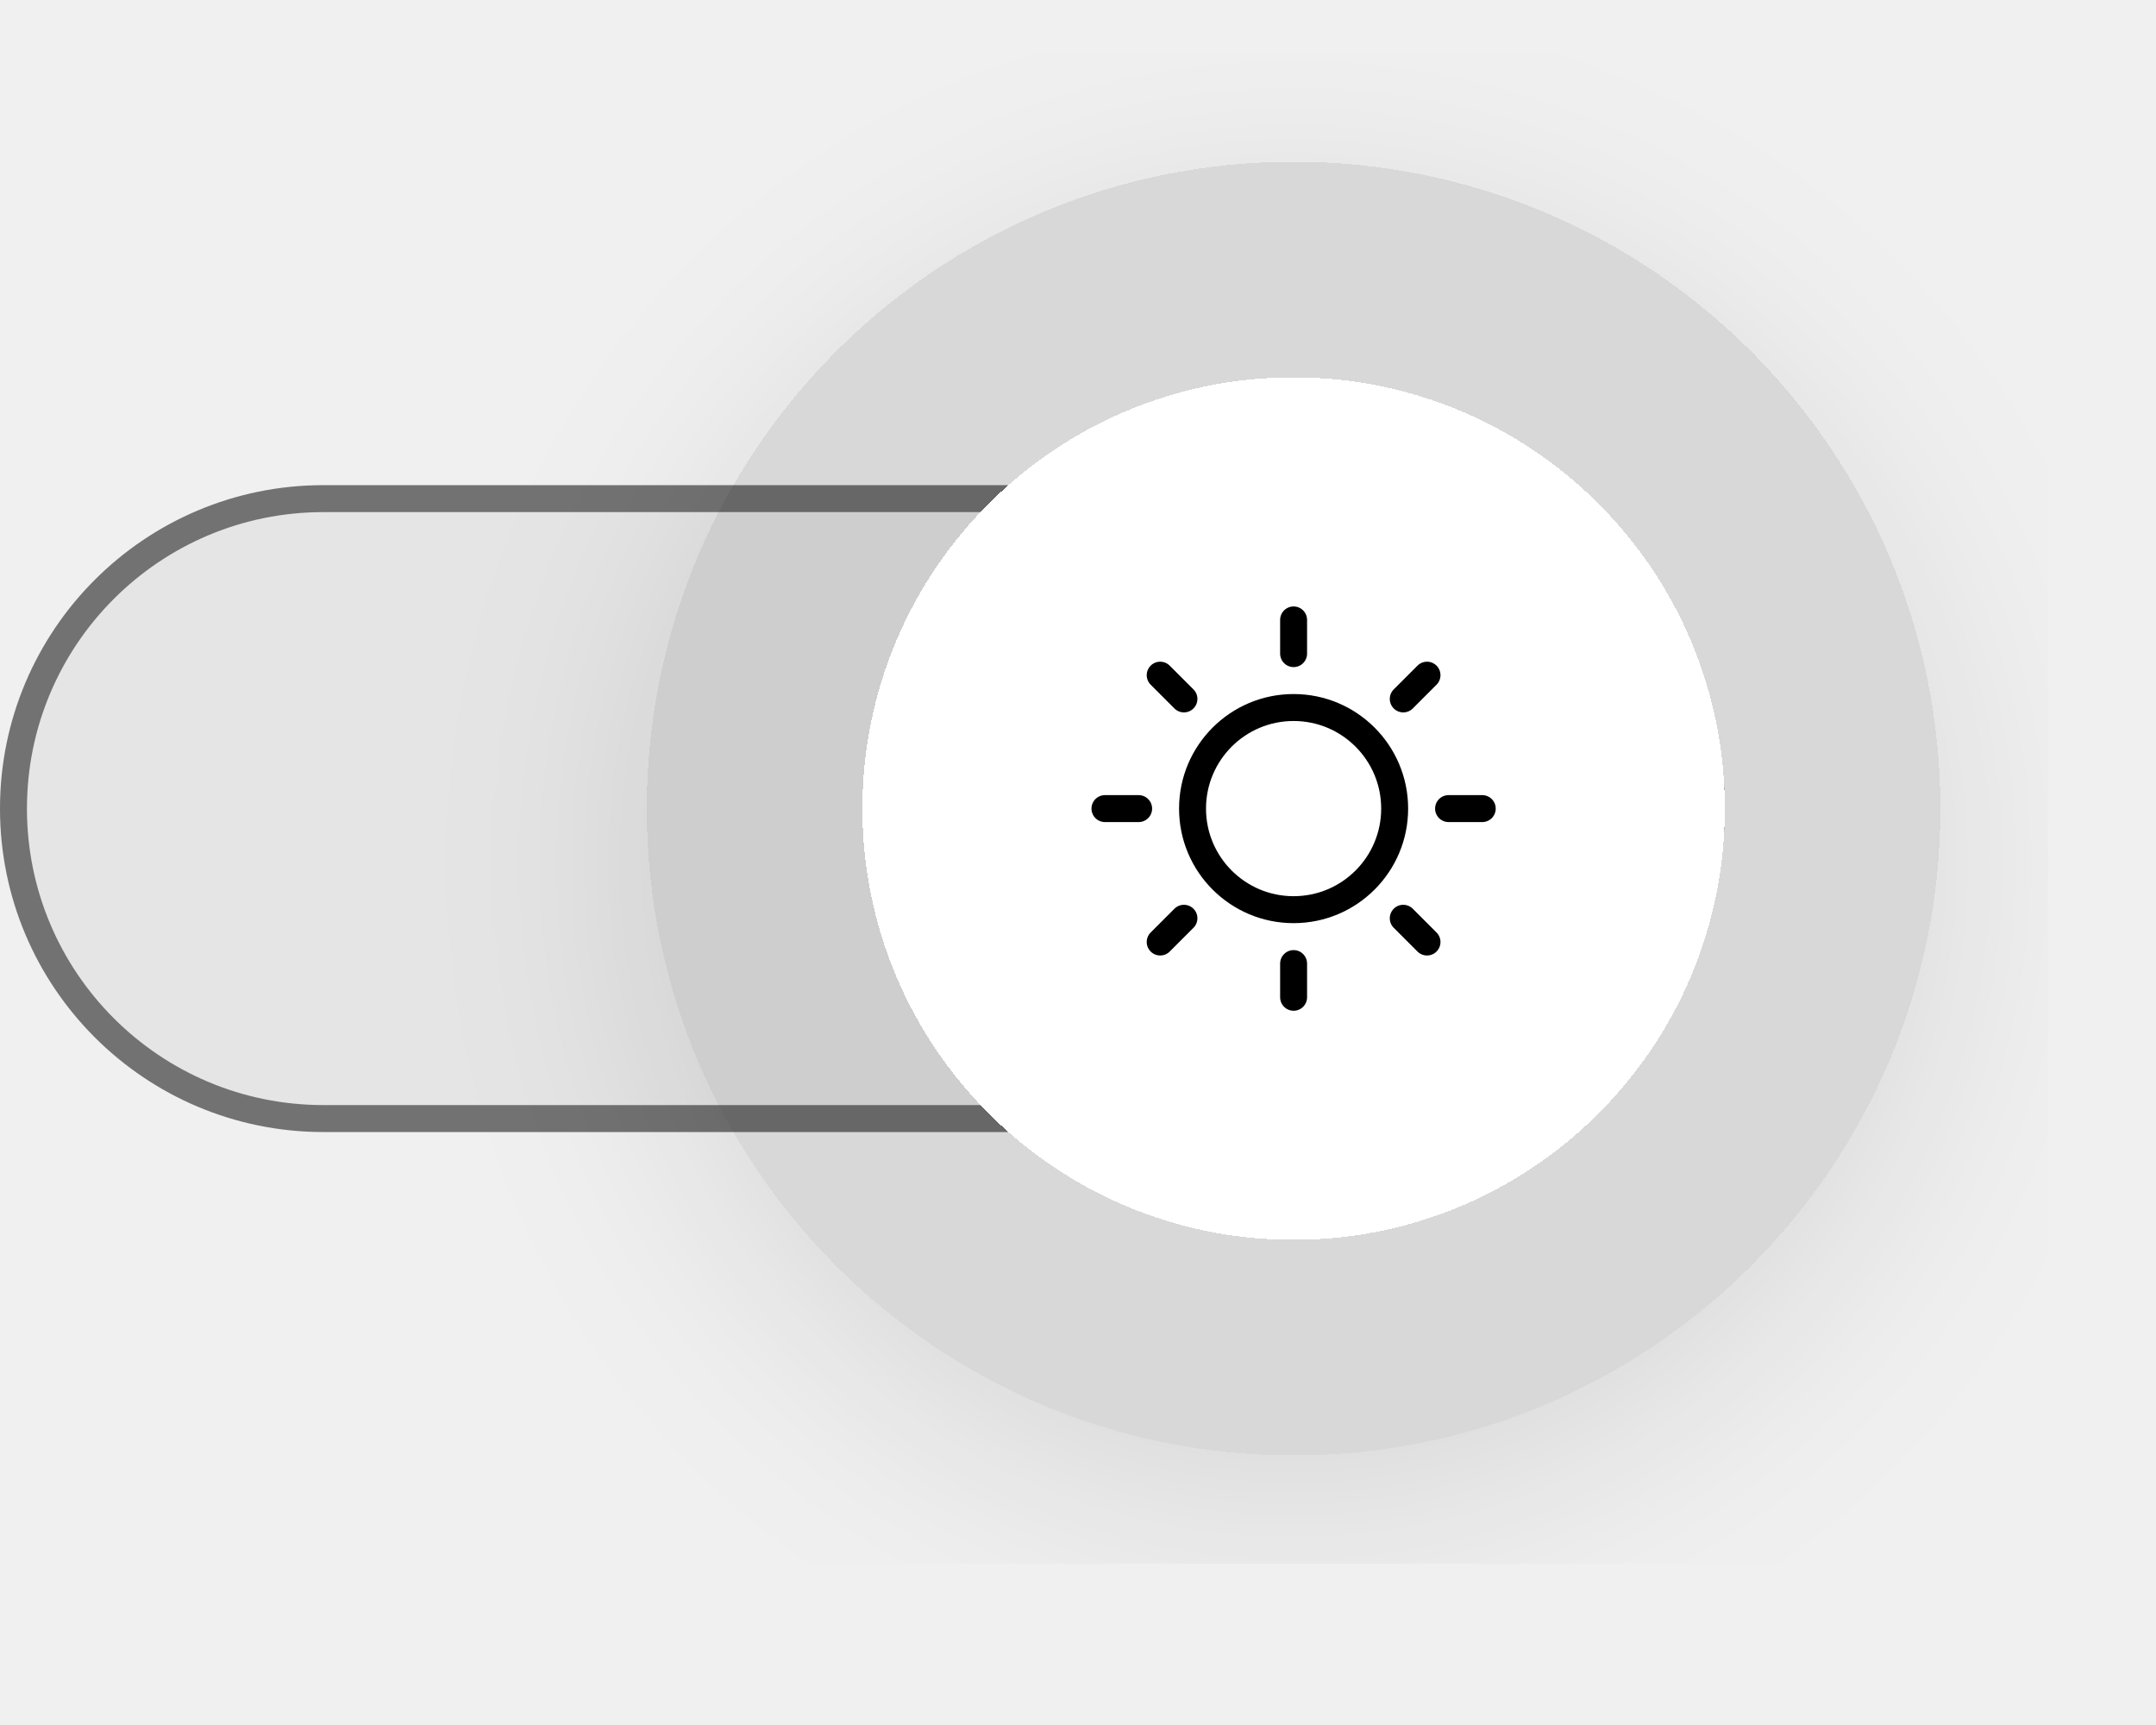
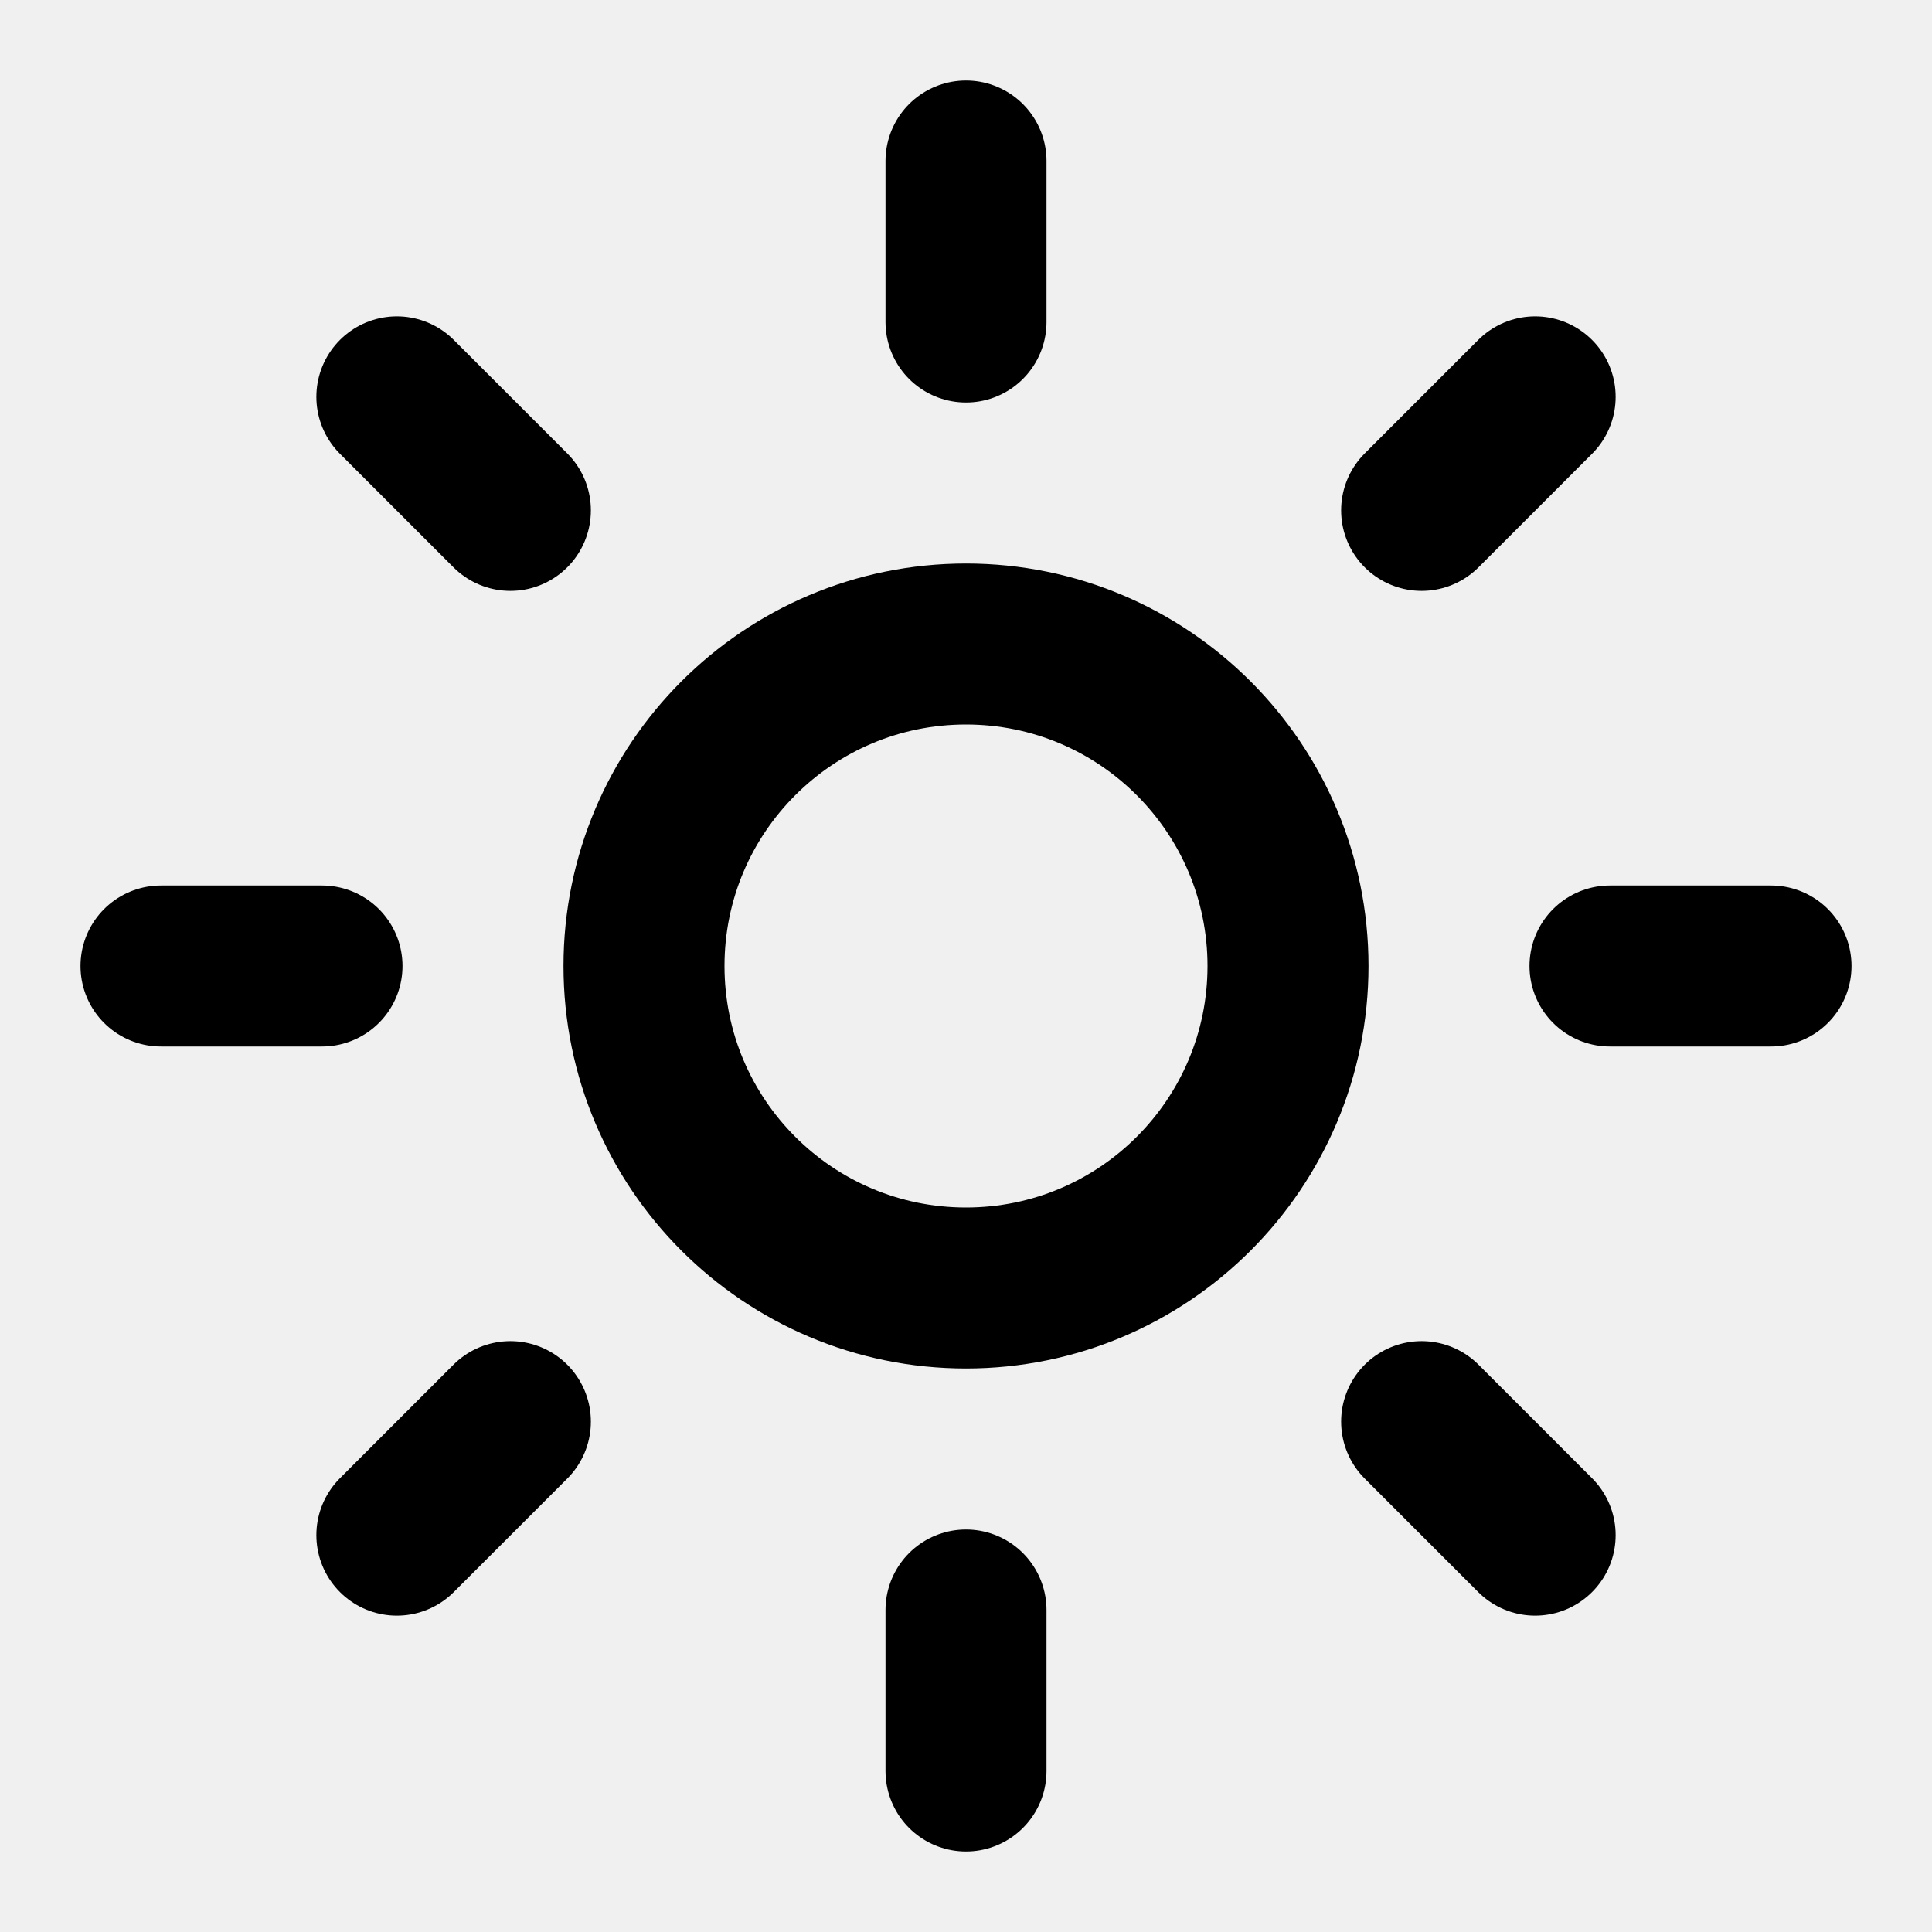
- <svg xmlns="http://www.w3.org/2000/svg" width="80" height="64" viewBox="0 0 80 64" fill="none">
-   <g filter="url(#filter0_b_223_218)">
-     <g filter="url(#filter1_b_223_218)">
-       <rect y="18" width="64" height="24" rx="12" fill="black" fill-opacity="0.05" />
-       <rect x="0.5" y="18.5" width="63" height="23" rx="11.5" stroke="black" stroke-opacity="0.5" />
-     </g>
-     <g filter="url(#filter2_d_223_218)">
-       <rect x="32" y="14" width="32" height="32" rx="16" fill="white" shape-rendering="crispEdges" />
-       <path d="M48 33.75C50.071 33.75 51.75 32.071 51.75 30C51.75 27.929 50.071 26.25 48 26.25C45.929 26.25 44.25 27.929 44.25 30C44.25 32.071 45.929 33.75 48 33.75Z" stroke="black" stroke-linecap="round" stroke-linejoin="round" />
-       <path d="M48 24.25V23" stroke="black" stroke-linecap="round" stroke-linejoin="round" />
-       <path d="M43.931 25.931L43.05 25.05" stroke="black" stroke-linecap="round" stroke-linejoin="round" />
-       <path d="M42.25 30H41" stroke="black" stroke-linecap="round" stroke-linejoin="round" />
-       <path d="M43.931 34.069L43.05 34.95" stroke="black" stroke-linecap="round" stroke-linejoin="round" />
-       <path d="M48 35.75V37" stroke="black" stroke-linecap="round" stroke-linejoin="round" />
-       <path d="M52.069 34.069L52.95 34.95" stroke="black" stroke-linecap="round" stroke-linejoin="round" />
-       <path d="M53.75 30H55" stroke="black" stroke-linecap="round" stroke-linejoin="round" />
-       <path d="M52.069 25.931L52.95 25.05" stroke="black" stroke-linecap="round" stroke-linejoin="round" />
-       <rect x="28" y="10" width="40" height="40" rx="20" stroke="black" stroke-opacity="0.1" stroke-width="8" shape-rendering="crispEdges" />
-     </g>
-   </g>
-   <defs>
-     <filter id="filter0_b_223_218" x="-4" y="2" width="80" height="56" filterUnits="userSpaceOnUse" color-interpolation-filters="sRGB">
-       <feFlood flood-opacity="0" result="BackgroundImageFix" />
-       <feGaussianBlur in="BackgroundImageFix" stdDeviation="2" />
-       <feComposite in2="SourceAlpha" operator="in" result="effect1_backgroundBlur_223_218" />
-       <feBlend mode="normal" in="SourceGraphic" in2="effect1_backgroundBlur_223_218" result="shape" />
-     </filter>
-     <filter id="filter1_b_223_218" x="-8" y="10" width="80" height="40" filterUnits="userSpaceOnUse" color-interpolation-filters="sRGB">
-       <feFlood flood-opacity="0" result="BackgroundImageFix" />
-       <feGaussianBlur in="BackgroundImageFix" stdDeviation="4" />
-       <feComposite in2="SourceAlpha" operator="in" result="effect1_backgroundBlur_223_218" />
-       <feBlend mode="normal" in="SourceGraphic" in2="effect1_backgroundBlur_223_218" result="shape" />
-     </filter>
-     <filter id="filter2_d_223_218" x="16" y="0" width="64" height="64" filterUnits="userSpaceOnUse" color-interpolation-filters="sRGB">
-       <feFlood flood-opacity="0" result="BackgroundImageFix" />
-       <feColorMatrix in="SourceAlpha" type="matrix" values="0 0 0 0 0 0 0 0 0 0 0 0 0 0 0 0 0 0 127 0" result="hardAlpha" />
-       <feOffset dy="2" />
-       <feGaussianBlur stdDeviation="4" />
-       <feComposite in2="hardAlpha" operator="out" />
-       <feColorMatrix type="matrix" values="0 0 0 0 0 0 0 0 0 0 0 0 0 0 0 0 0 0 0.1 0" />
-       <feBlend mode="normal" in2="BackgroundImageFix" result="effect1_dropShadow_223_218" />
-       <feBlend mode="normal" in="SourceGraphic" in2="effect1_dropShadow_223_218" result="shape" />
-     </filter>
-   </defs>
+ <svg xmlns="http://www.w3.org/2000/svg" width="20" height="20" viewBox="0 0 24 24" fill="none" stroke="currentColor" stroke-width="2" stroke-linecap="round" stroke-linejoin="round" class="lucide lucide-sun">
+   <circle cx="12" cy="12" r="4">
+ 	</circle>
+   <path d="M12 2v2">
+ 	</path>
+   <path d="M12 20v2">
+ 	</path>
+   <path d="m4.93 4.93 1.41 1.41">
+ 	</path>
+   <path d="m17.66 17.66 1.41 1.41">
+ 	</path>
+   <path d="M2 12h2">
+ 	</path>
+   <path d="M20 12h2">
+ 	</path>
+   <path d="m6.34 17.66-1.41 1.41">
+ 	</path>
+   <path d="m19.07 4.93-1.41 1.41">
+ 	</path>
</svg>
